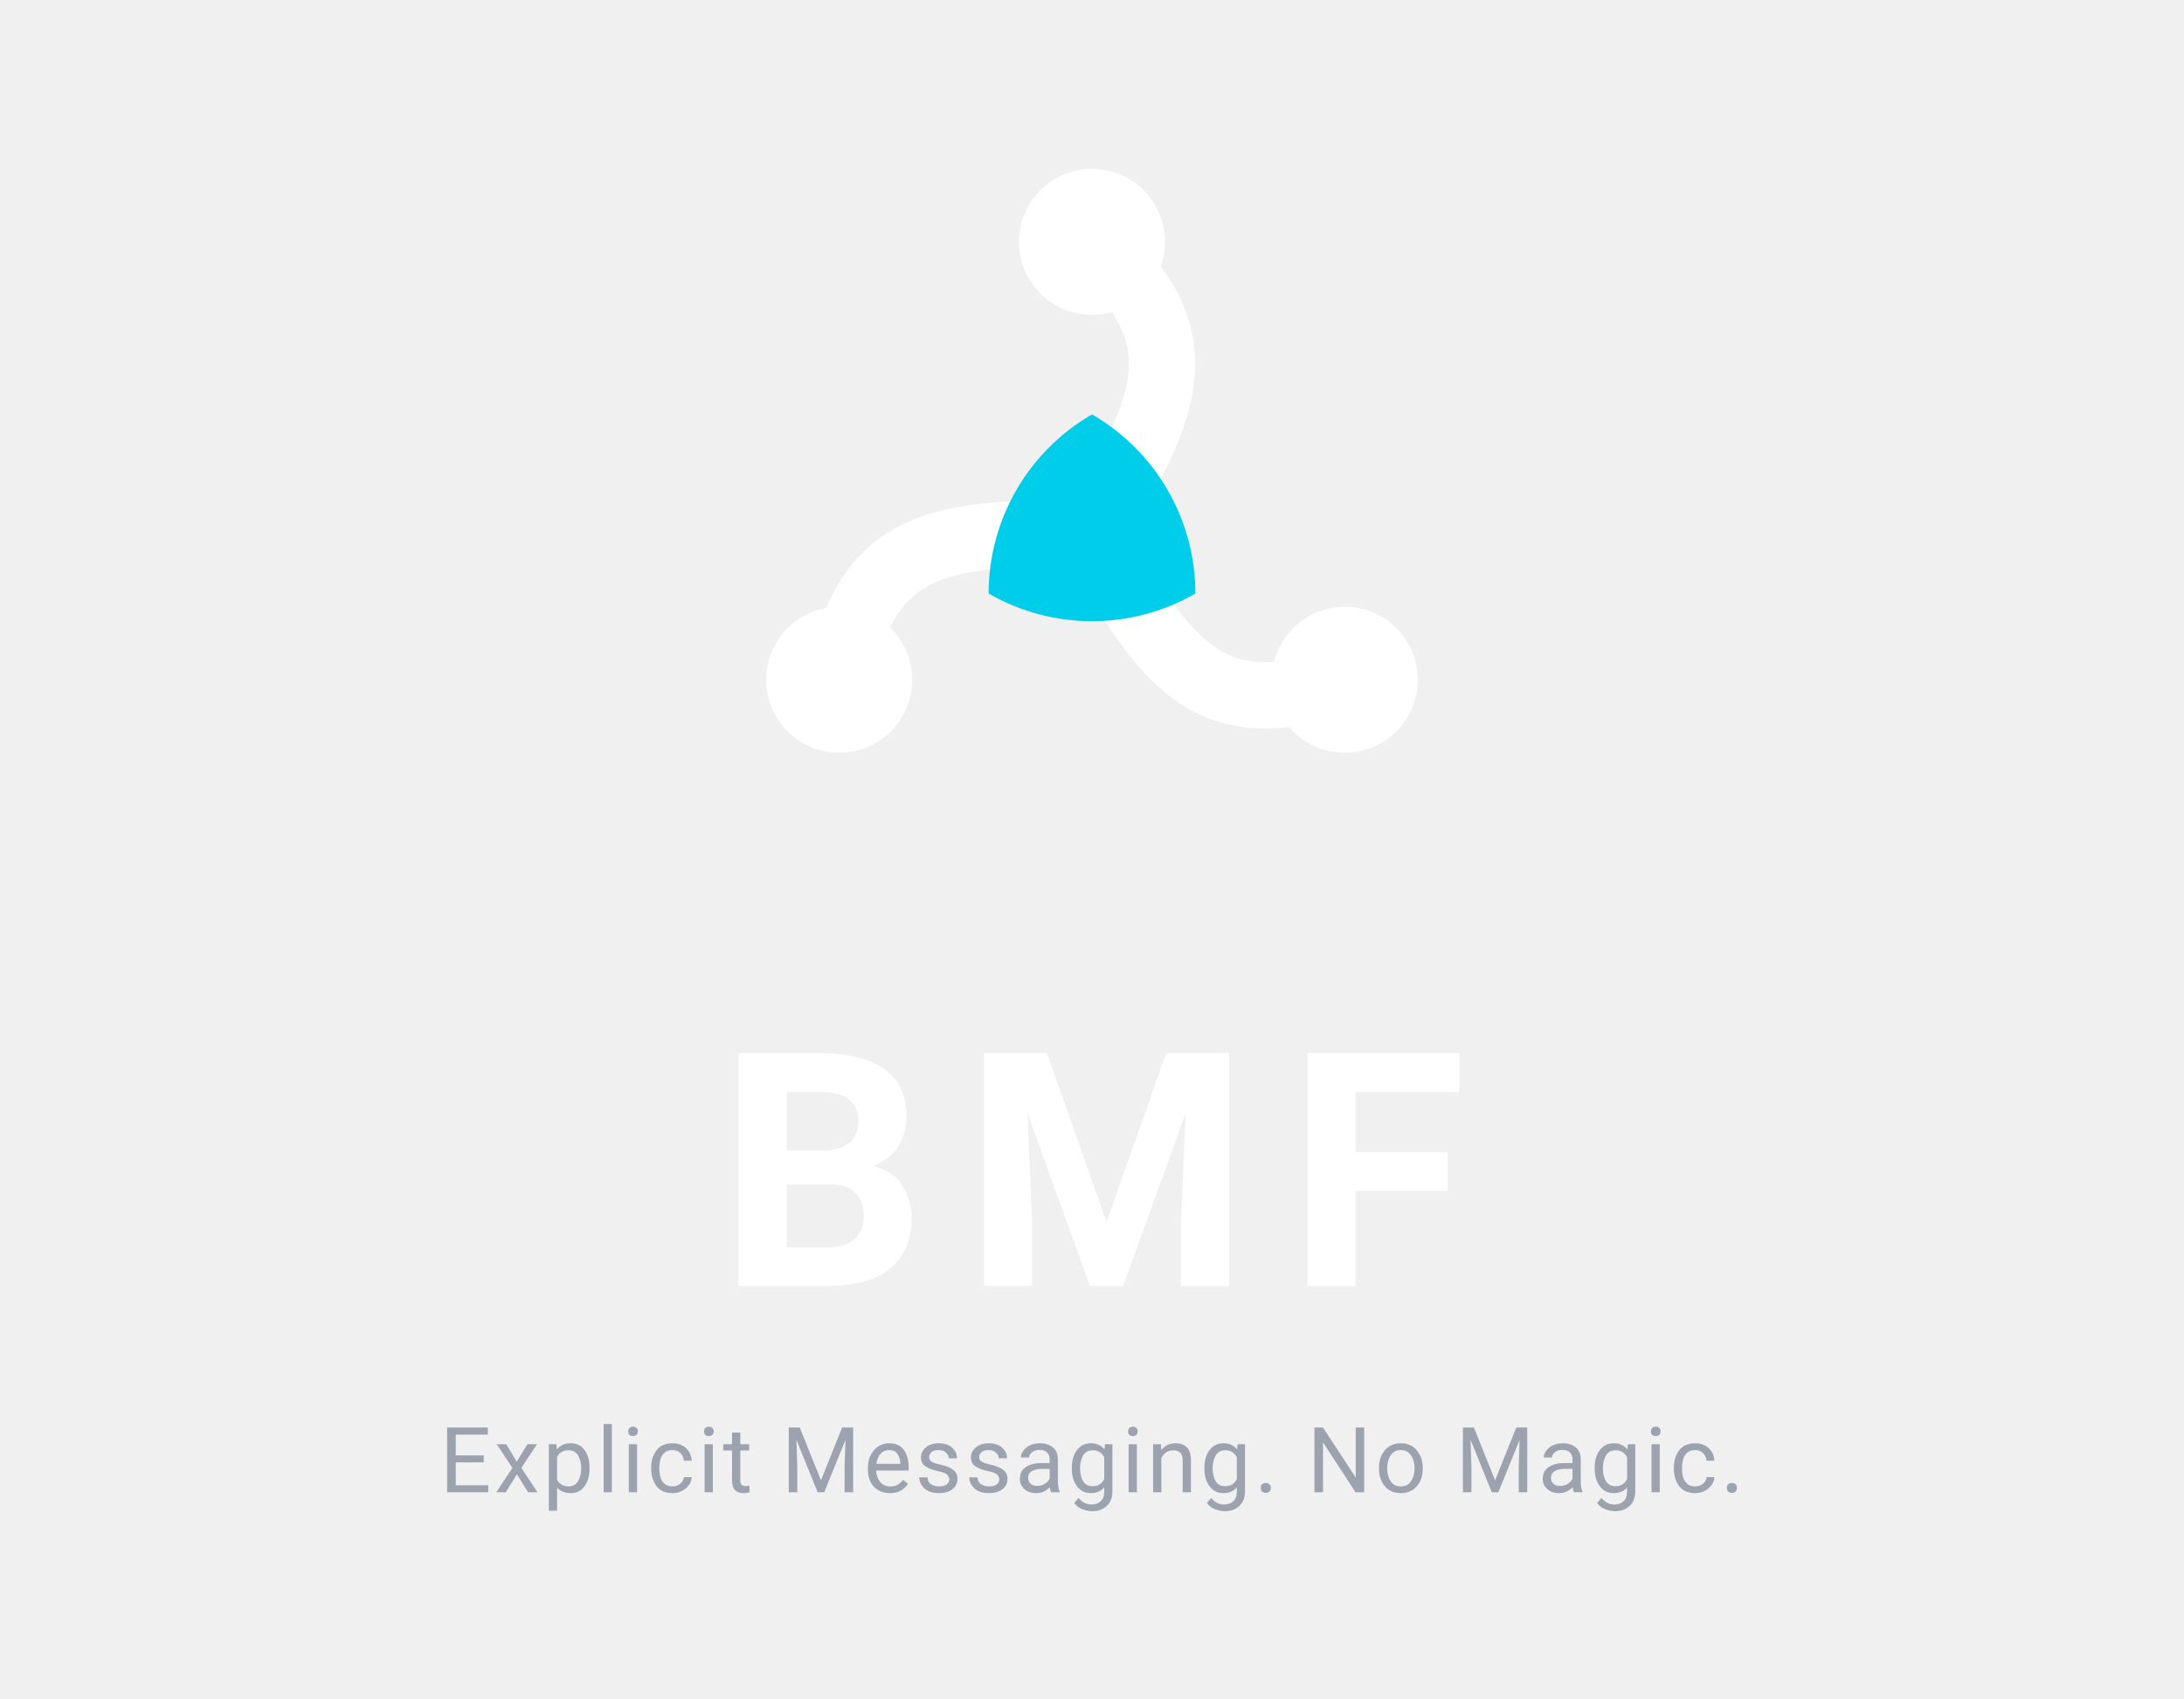
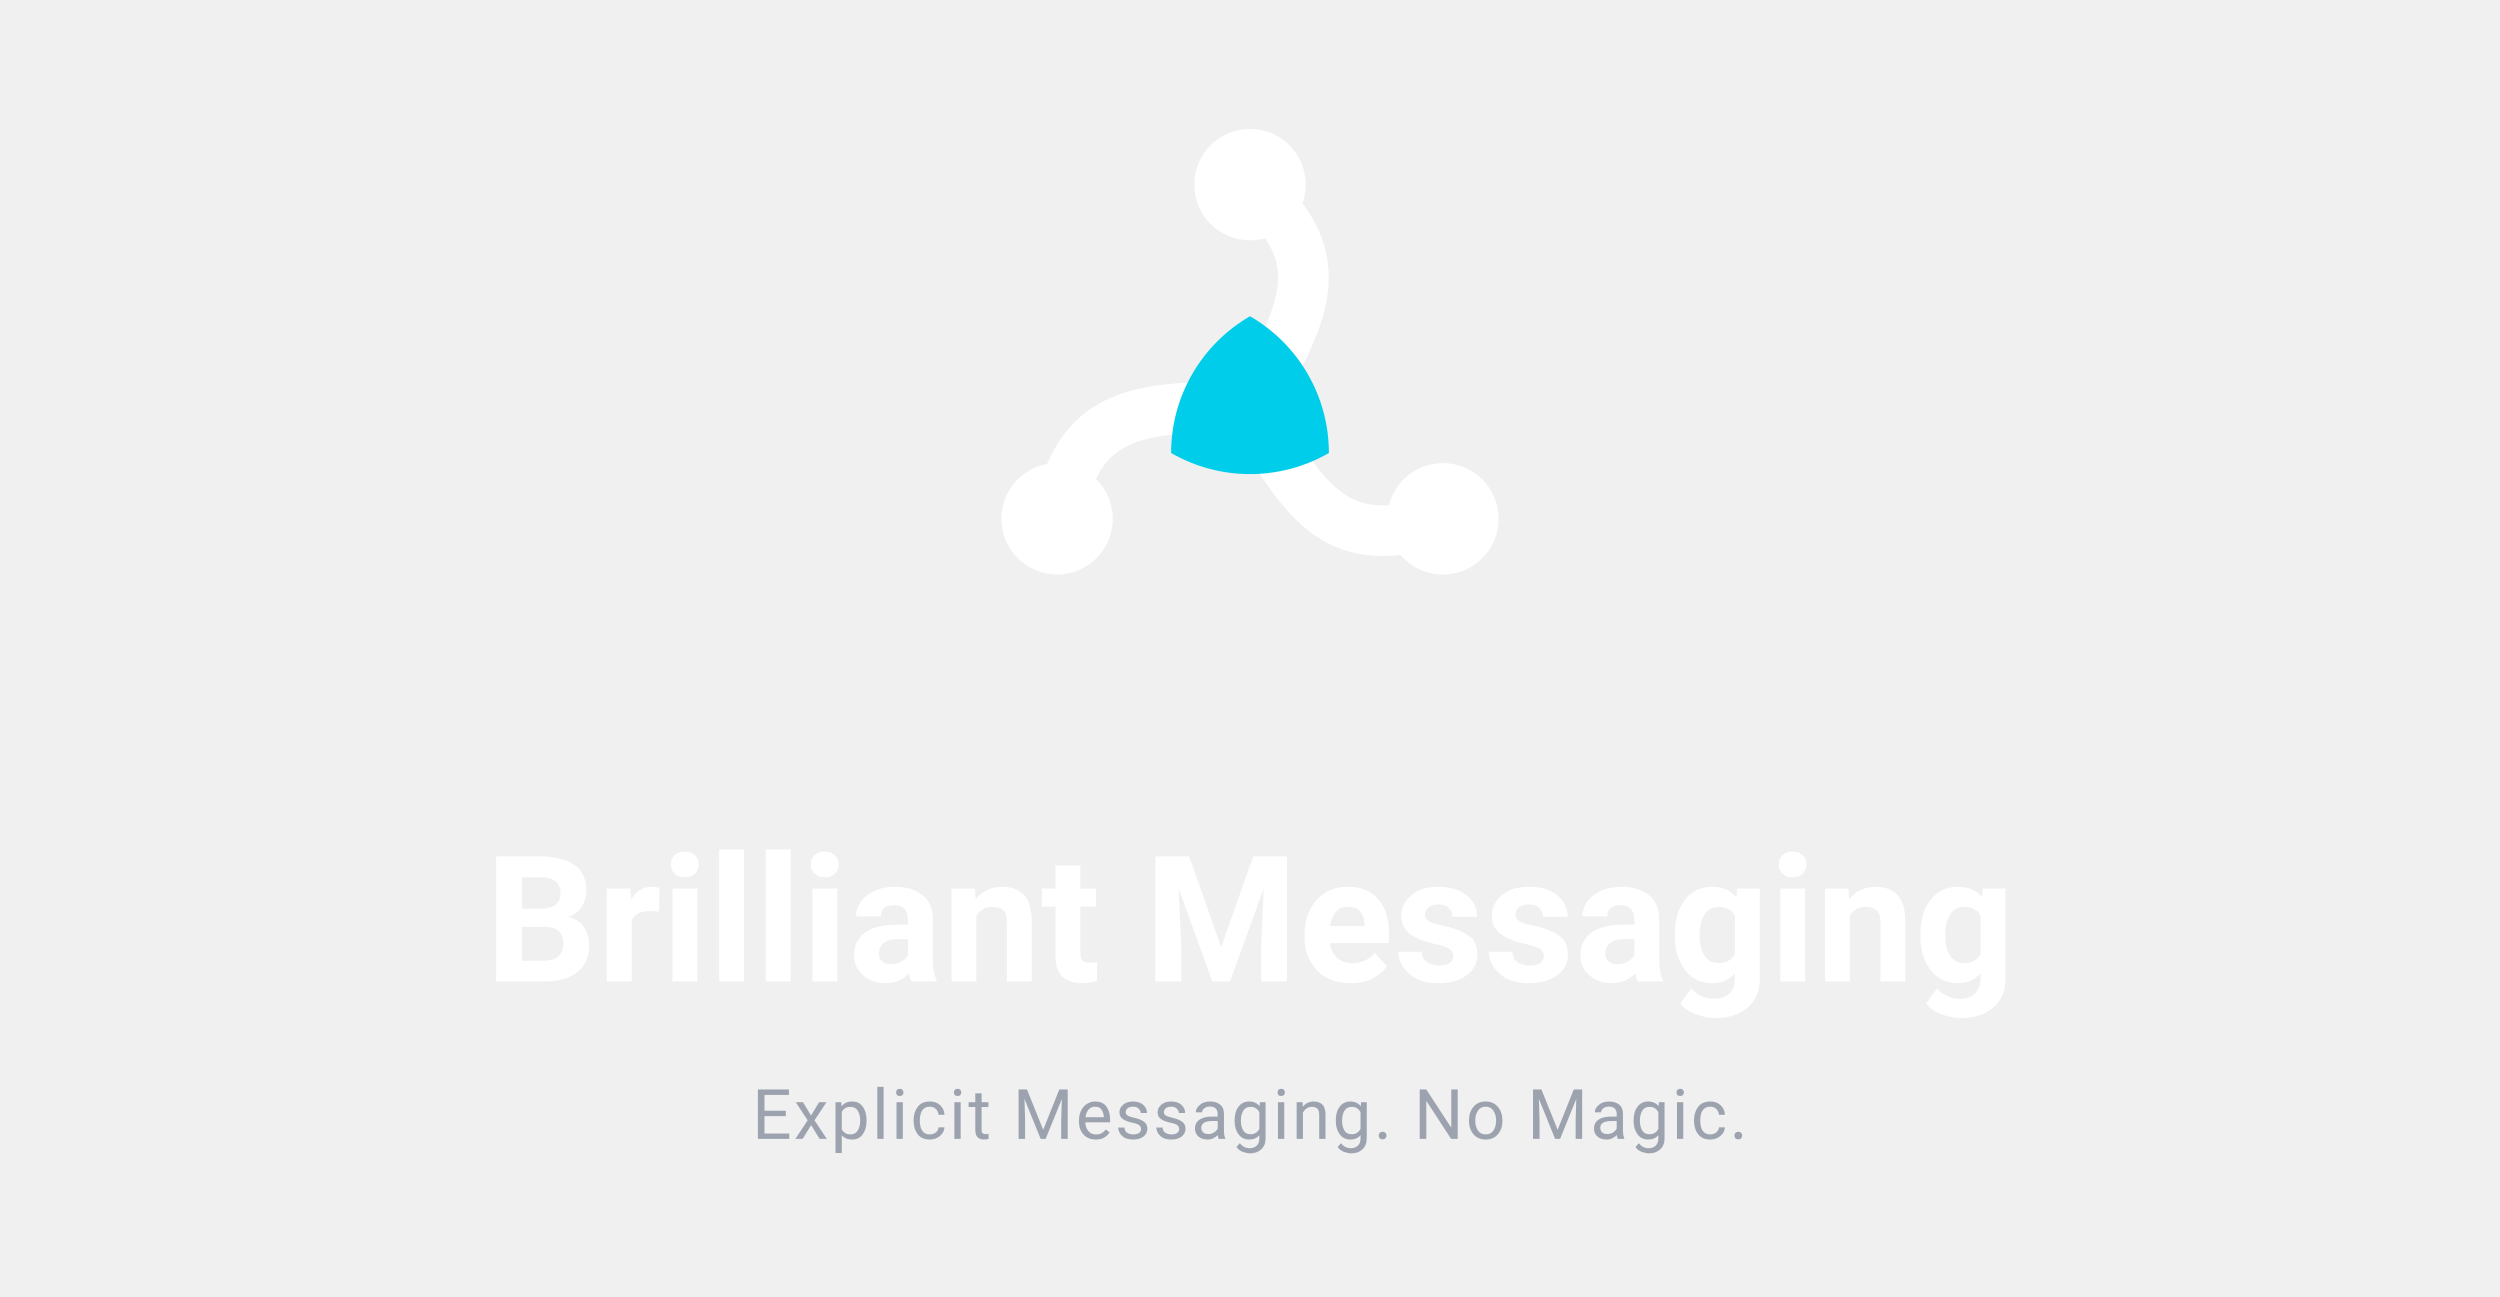
- <svg xmlns="http://www.w3.org/2000/svg" width="360" height="280" viewBox="0 0 360 280" fill="none" font-family="-apple-system, BlinkMacSystemFont, 'Segoe UI', Roboto, Helvetica, Arial, sans-serif" role="img" aria-label="BMF — Explicit Messaging. No Magic.">
-   <g transform="translate(110,18) scale(2.1875)">
+ <svg xmlns="http://www.w3.org/2000/svg" width="540" height="280" viewBox="0 0 540 280" fill="none" font-family="-apple-system, BlinkMacSystemFont, 'Segoe UI', Roboto, Helvetica, Arial, sans-serif" role="img" aria-label="Brilliant Messaging - Explicit Messaging. No Magic.">
+   <g transform="translate(200,18) scale(2.1875)">
    <g>
      <animateTransform attributeName="transform" type="rotate" from="0 32 32" to="360 32 32" dur="30s" repeatCount="indefinite" />
      <path id="hd-arc-a" d="M32 32 C38 22 40 17 32 10" stroke="#FFFFFF" stroke-width="5" stroke-linecap="round" />
      <path id="hd-arc-b" d="M32 32 C37.66 42.2 40.99 46.43 51.05 43" stroke="#FFFFFF" stroke-width="5" stroke-linecap="round" />
      <path id="hd-arc-c" d="M32 32 C20.34 31.8 15.01 32.57 12.95 43" stroke="#FFFFFF" stroke-width="5" stroke-linecap="round" />
      <path d="M32 23 A15.59 15.59 0 0 1 39.79 36.5 A15.59 15.59 0 0 1 24.21 36.5 A15.59 15.59 0 0 1 32 23 Z" fill="#00CDEA" />
      <circle cx="32" cy="10" r="5.5" fill="#FFFFFF" />
      <circle cx="51.05" cy="43" r="5.5" fill="#FFFFFF" />
      <circle cx="12.95" cy="43" r="5.5" fill="#FFFFFF" />
      <circle r="4.5" fill="#00CDEA" opacity="0">
        <animateMotion dur="2.4s" repeatCount="indefinite">
          <mpath href="#hd-arc-a" />
        </animateMotion>
        <animate attributeName="opacity" dur="2.4s" repeatCount="indefinite" values="0;1;1;0" keyTimes="0;0.18;0.72;1" />
      </circle>
      <circle r="4.5" fill="#00CDEA" opacity="0">
        <animateMotion dur="2.4s" repeatCount="indefinite">
          <mpath href="#hd-arc-b" />
        </animateMotion>
        <animate attributeName="opacity" dur="2.4s" repeatCount="indefinite" values="0;1;1;0" keyTimes="0;0.18;0.72;1" />
      </circle>
      <circle r="4.5" fill="#00CDEA" opacity="0">
        <animateMotion dur="2.4s" repeatCount="indefinite">
          <mpath href="#hd-arc-c" />
        </animateMotion>
        <animate attributeName="opacity" dur="2.4s" repeatCount="indefinite" values="0;1;1;0" keyTimes="0;0.18;0.72;1" />
      </circle>
    </g>
  </g>
-   <text x="180" y="212" text-anchor="middle" font-size="54" font-weight="700" letter-spacing="6" fill="#FFFFFF">BMF</text>
-   <text x="180" y="246" text-anchor="middle" font-size="15" letter-spacing="0.5" fill="#9CA3AF">Explicit Messaging. No Magic.</text>
+   <text x="270" y="212" text-anchor="middle" font-size="38" font-weight="700" letter-spacing="0" fill="#FFFFFF">Brilliant Messaging</text>
+   <text x="270" y="246" text-anchor="middle" font-size="15" letter-spacing="0.5" fill="#9CA3AF">Explicit Messaging. No Magic.</text>
</svg>
